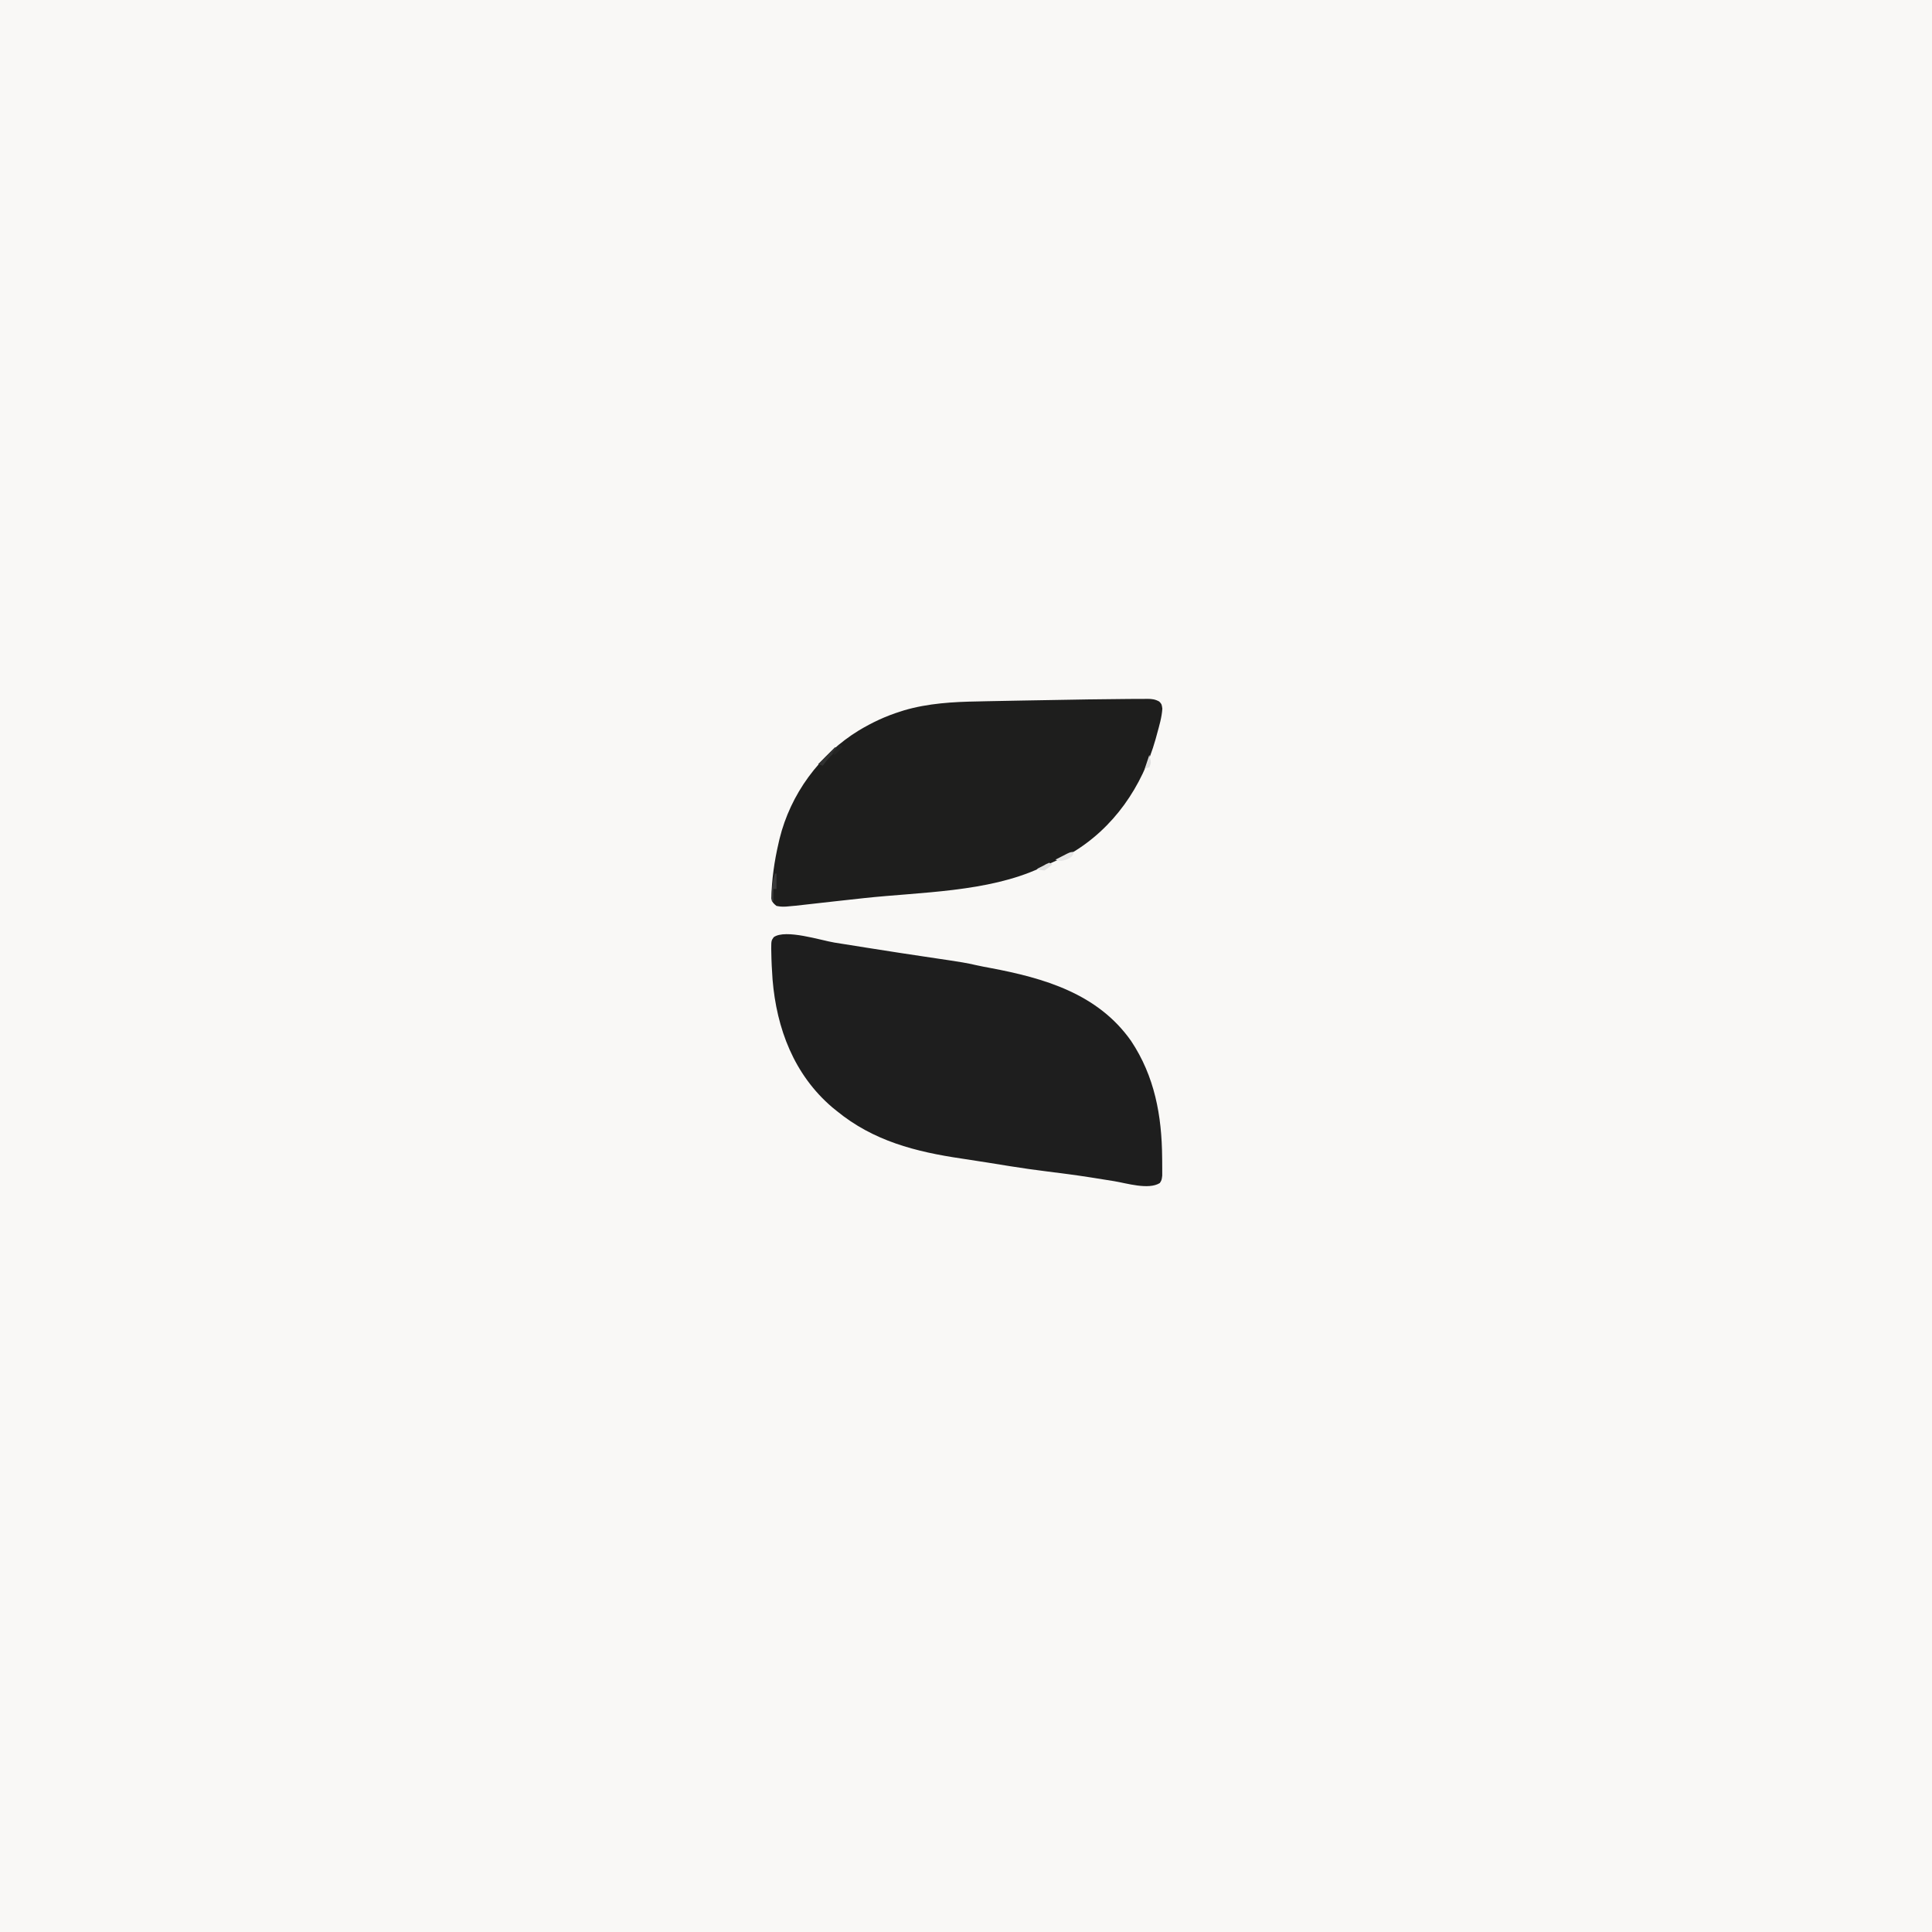
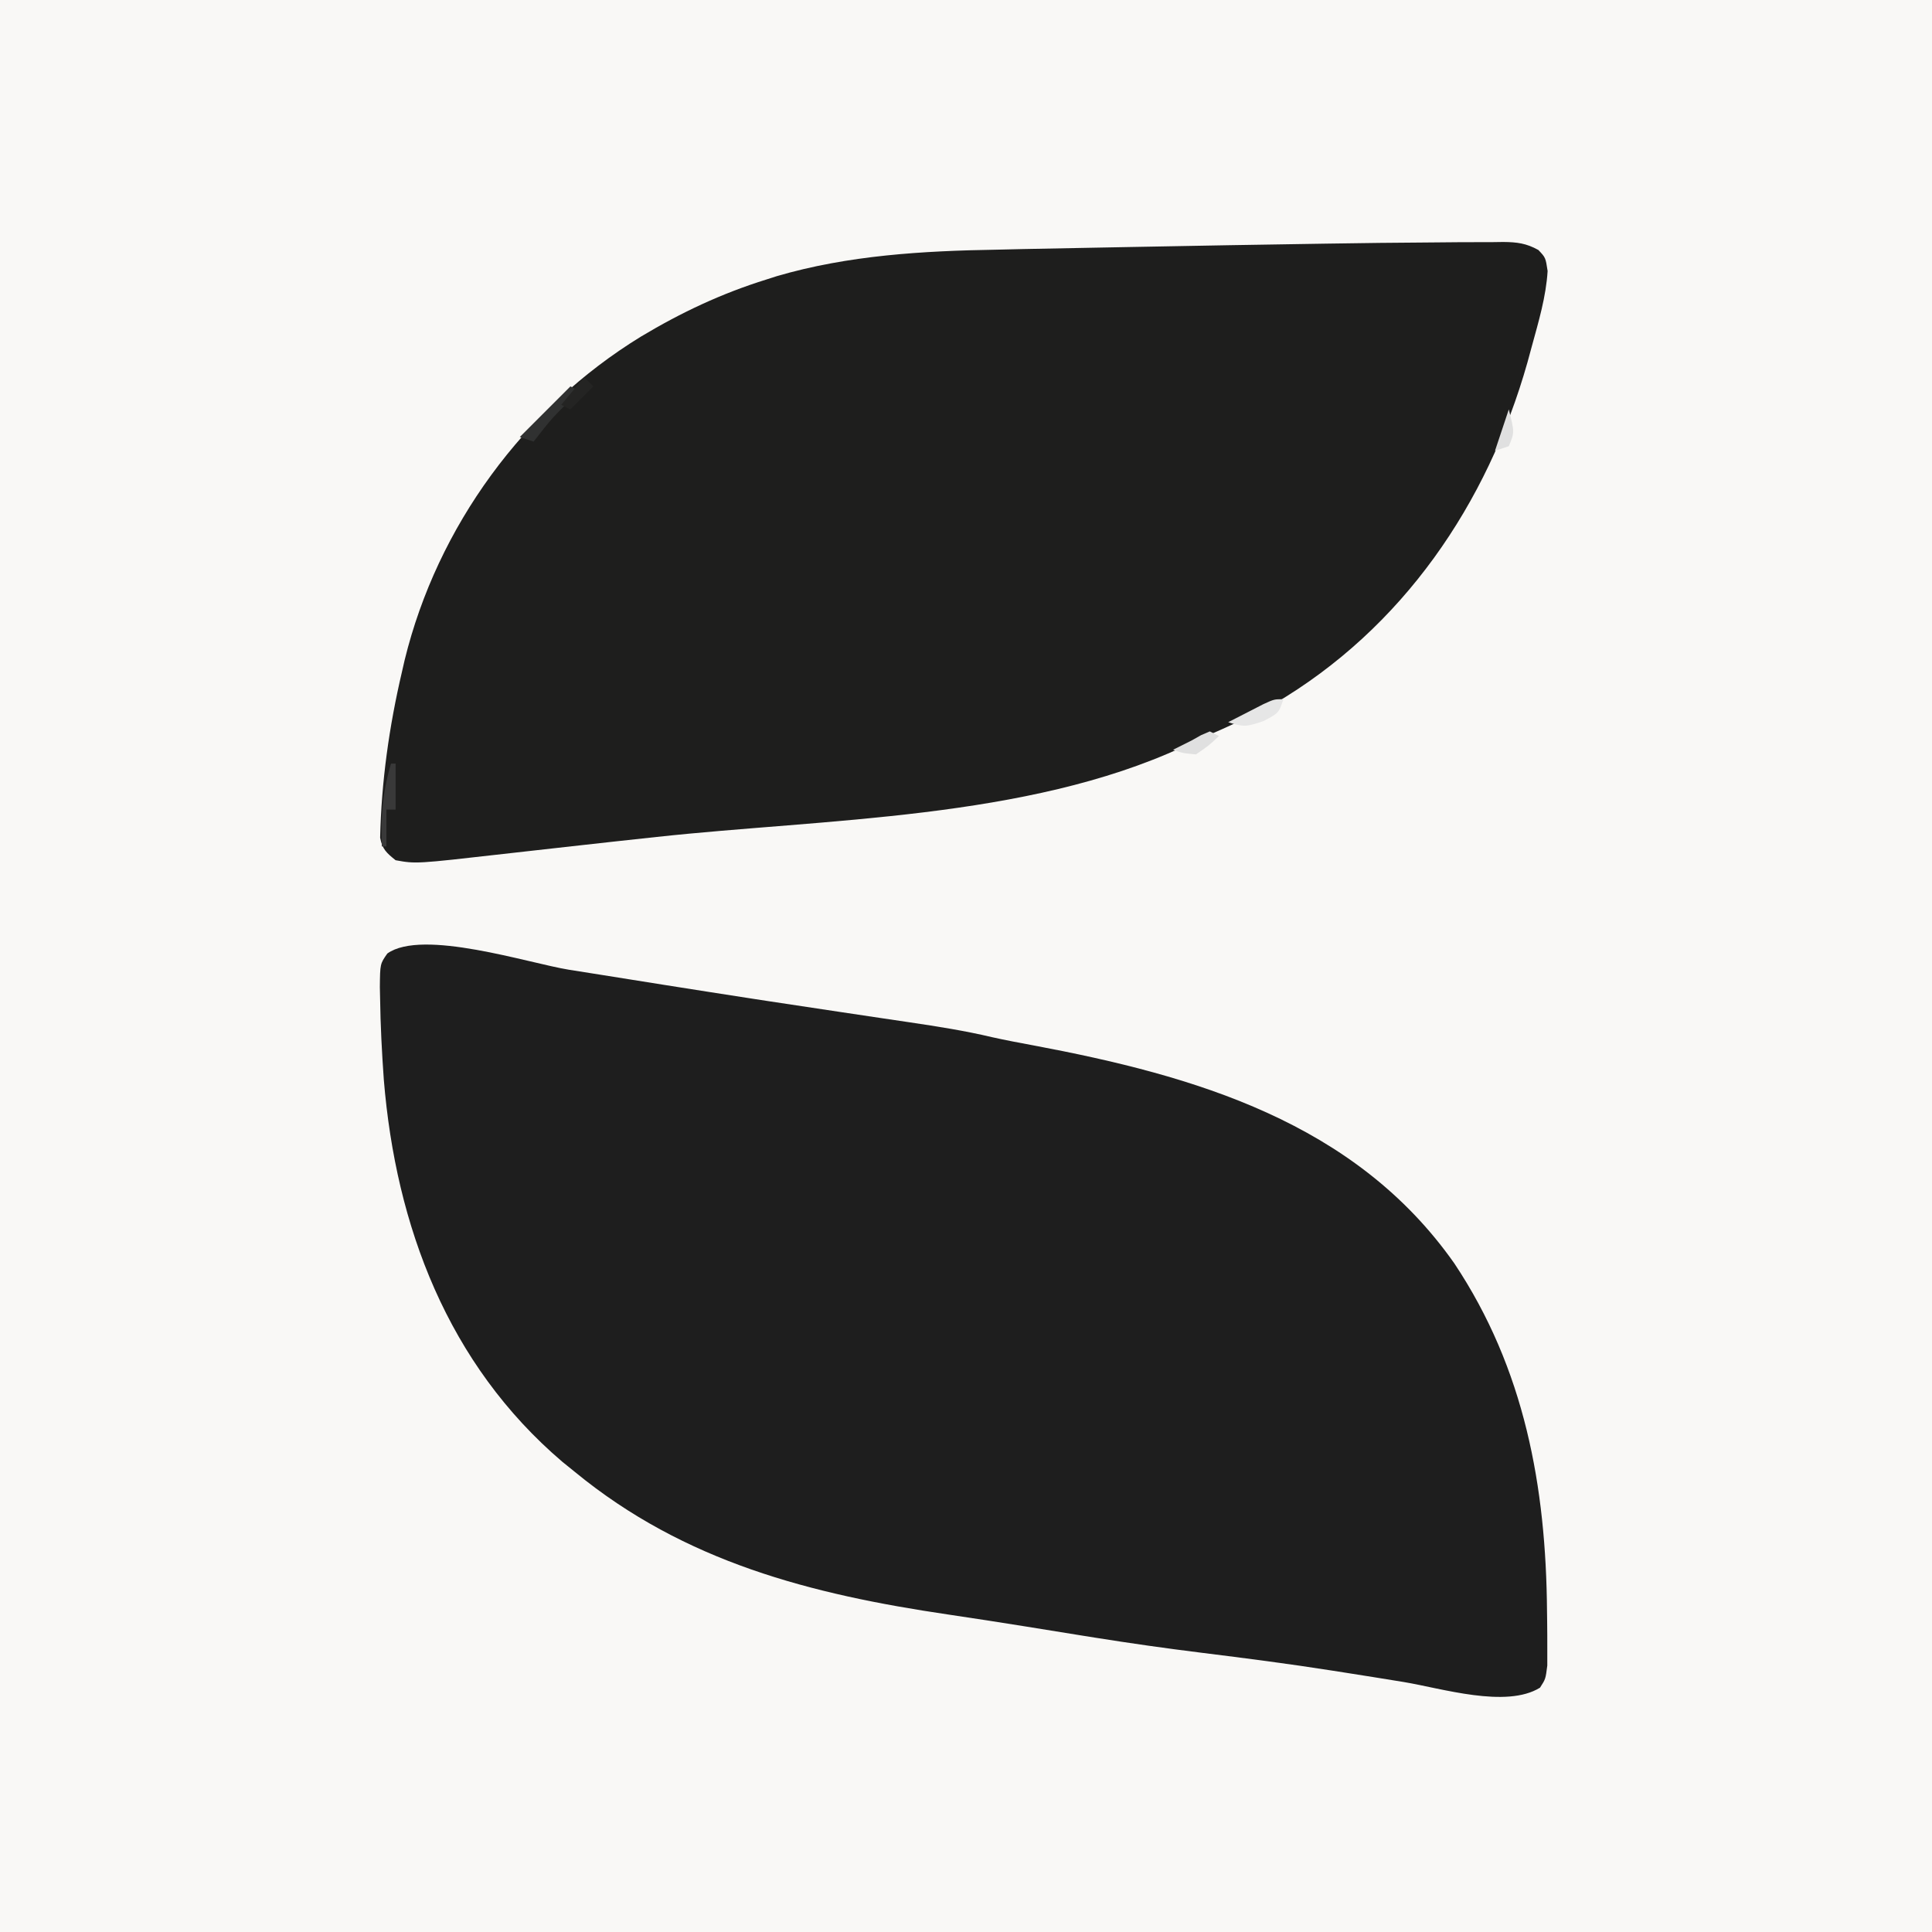
- <svg xmlns="http://www.w3.org/2000/svg" version="1.1" width="1254" height="1254" viewBox="0 0 1254 1254">
+ <svg xmlns="http://www.w3.org/2000/svg" version="1.1" width="1254" height="1254" viewBox="418 401 420 420">
  <path d="M0 0 C413.82 0 827.64 0 1254 0 C1254 413.82 1254 827.64 1254 1254 C840.18 1254 426.36 1254 0 1254 C0 840.18 0 426.36 0 0 Z " fill="#F9F8F6" transform="translate(0,0)" />
  <path d="M0 0 C2.32 0.37 4.63 0.74 6.95 1.1 C11.44 1.82 15.94 2.53 20.43 3.25 C27.1 4.31 33.77 5.35 40.44 6.38 C41.38 6.52 42.33 6.67 43.3 6.82 C48.4 7.6 53.51 8.37 58.62 9.13 C61.63 9.58 64.64 10.03 67.65 10.48 C69.81 10.8 71.96 11.12 74.12 11.44 C80.11 12.33 86.07 13.26 91.97 14.66 C94.96 15.33 97.97 15.89 100.98 16.45 C135.94 23.02 170.87 33.08 192.48 63.85 C207.75 86.79 212.41 112.32 212.62 139.5 C212.63 140.2 212.64 140.9 212.65 141.63 C212.68 143.64 212.68 145.66 212.68 147.68 C212.68 148.86 212.68 150.04 212.68 151.26 C212.31 154.19 212.31 154.19 211.1 156.07 C203.77 160.63 189.67 156.2 181.51 154.85 C177.2 154.14 172.89 153.46 168.58 152.78 C167.28 152.58 167.28 152.58 165.96 152.37 C156.49 150.88 147 149.66 137.5 148.48 C129.75 147.52 122.03 146.42 114.31 145.19 C113.34 145.03 112.37 144.88 111.37 144.72 C107.38 144.08 103.4 143.44 99.41 142.79 C93.78 141.89 88.15 141.01 82.51 140.18 C52.63 135.78 25.13 128.76 1.31 109.19 C0.4 108.45 -0.51 107.72 -1.45 106.96 C-26.33 85.74 -37.64 55.76 -40.25 23.9 C-40.67 17.98 -40.98 12.06 -41.06 6.12 C-41.08 5.35 -41.09 4.58 -41.11 3.78 C-41.06 -1.28 -41.06 -1.28 -39.48 -3.53 C-31.85 -8.97 -8.74 -1.41 0 0 Z " fill="#1E1E1E" transform="translate(541.6875,611.8125)" />
  <path d="M0 0 C7.72 -0.12 15.43 -0.22 23.15 -0.26 C25.04 -0.27 26.93 -0.29 28.81 -0.31 C31.33 -0.33 33.85 -0.33 36.37 -0.33 C37.07 -0.34 37.77 -0.35 38.5 -0.36 C41.49 -0.33 43.48 -0.08 46.12 1.38 C47.69 3.04 47.69 3.04 48.13 5.95 C47.79 11.55 46.16 16.97 44.69 22.35 C44.38 23.5 44.06 24.65 43.74 25.84 C35.04 56.61 16.59 83.66 -11.31 100.04 C-16.23 102.69 -21.3 105 -26.43 107.22 C-28.04 107.92 -29.62 108.67 -31.2 109.43 C-65.21 125.16 -108.92 125.01 -145.56 128.98 C-151.69 129.64 -157.82 130.31 -163.95 131 C-167.37 131.39 -170.79 131.77 -174.21 132.15 C-175.75 132.32 -177.29 132.49 -178.83 132.67 C-197.89 134.84 -197.89 134.84 -202.31 134.04 C-204.28 132.45 -205.19 131.66 -205.67 129.15 C-205.39 116.89 -203.72 105.02 -200.93 93.1 C-200.74 92.25 -200.54 91.4 -200.34 90.52 C-193.22 61.46 -174.41 35.8 -148.96 20.2 C-140.17 14.94 -131.45 10.83 -121.68 7.79 C-120.95 7.55 -120.22 7.32 -119.47 7.08 C-103.9 2.51 -87.62 1.57 -71.5 1.31 C-69.66 1.27 -67.82 1.22 -65.97 1.18 C-61.12 1.08 -56.27 0.99 -51.42 0.9 C-48.42 0.85 -45.42 0.79 -42.42 0.73 C-28.28 0.45 -14.14 0.22 0 0 Z " fill="#1E1E1D" transform="translate(706.3082,453.9645)" />
  <path d="M0 0 C0.66 0.33 1.32 0.66 2 1 C1.53 1.46 1.06 1.92 0.57 2.39 C-4.03 6.92 -4.03 6.92 -8 12 C-8.99 11.67 -9.98 11.34 -11 11 C-7.37 7.37 -3.74 3.74 0 0 Z " fill="#303131" transform="translate(542,485)" />
  <path d="M0 0 C0.33 0 0.66 0 1 0 C1 3.3 1 6.6 1 10 C0.34 10 -0.32 10 -1 10 C-1 12.64 -1 15.28 -1 18 C-1.33 18 -1.66 18 -2 18 C-2.24 11.6 -1.82 6.15 0 0 Z " fill="#393939" transform="translate(503,567)" />
  <path d="M0 0 C-1 3 -1 3 -4.31 4.75 C-7.94 5.98 -8.63 6.1 -12 5 C-10.38 4.16 -8.75 3.33 -7.12 2.5 C-6.22 2.04 -5.32 1.57 -4.38 1.09 C-2 0 -2 0 0 0 Z " fill="#E6E6E6" transform="translate(697,553)" />
  <path d="M0 0 C1.25 4.99 1.25 4.99 0 8 C-0.99 8.33 -1.98 8.66 -3 9 C-2.01 6.03 -1.02 3.06 0 0 Z " fill="#E0E0E0" transform="translate(746,490)" />
  <path d="M0 0 C0.66 0.66 1.32 1.32 2 2 C0.35 3.65 -1.3 5.3 -3 7 C-3.66 6.67 -4.32 6.34 -5 6 C-3.35 4.02 -1.7 2.04 0 0 Z " fill="#242423" transform="translate(545,483)" />
  <path d="M0 0 C0.66 0.33 1.32 0.66 2 1 C-0.19 3.06 -0.19 3.06 -3 5 C-5.81 4.75 -5.81 4.75 -8 4 C-6.67 3.33 -5.33 2.67 -4 2 C-3.3 1.61 -2.6 1.22 -1.88 0.81 C-1.26 0.54 -0.64 0.28 0 0 Z " fill="#E0E0E0" transform="translate(681,560)" />
</svg>
